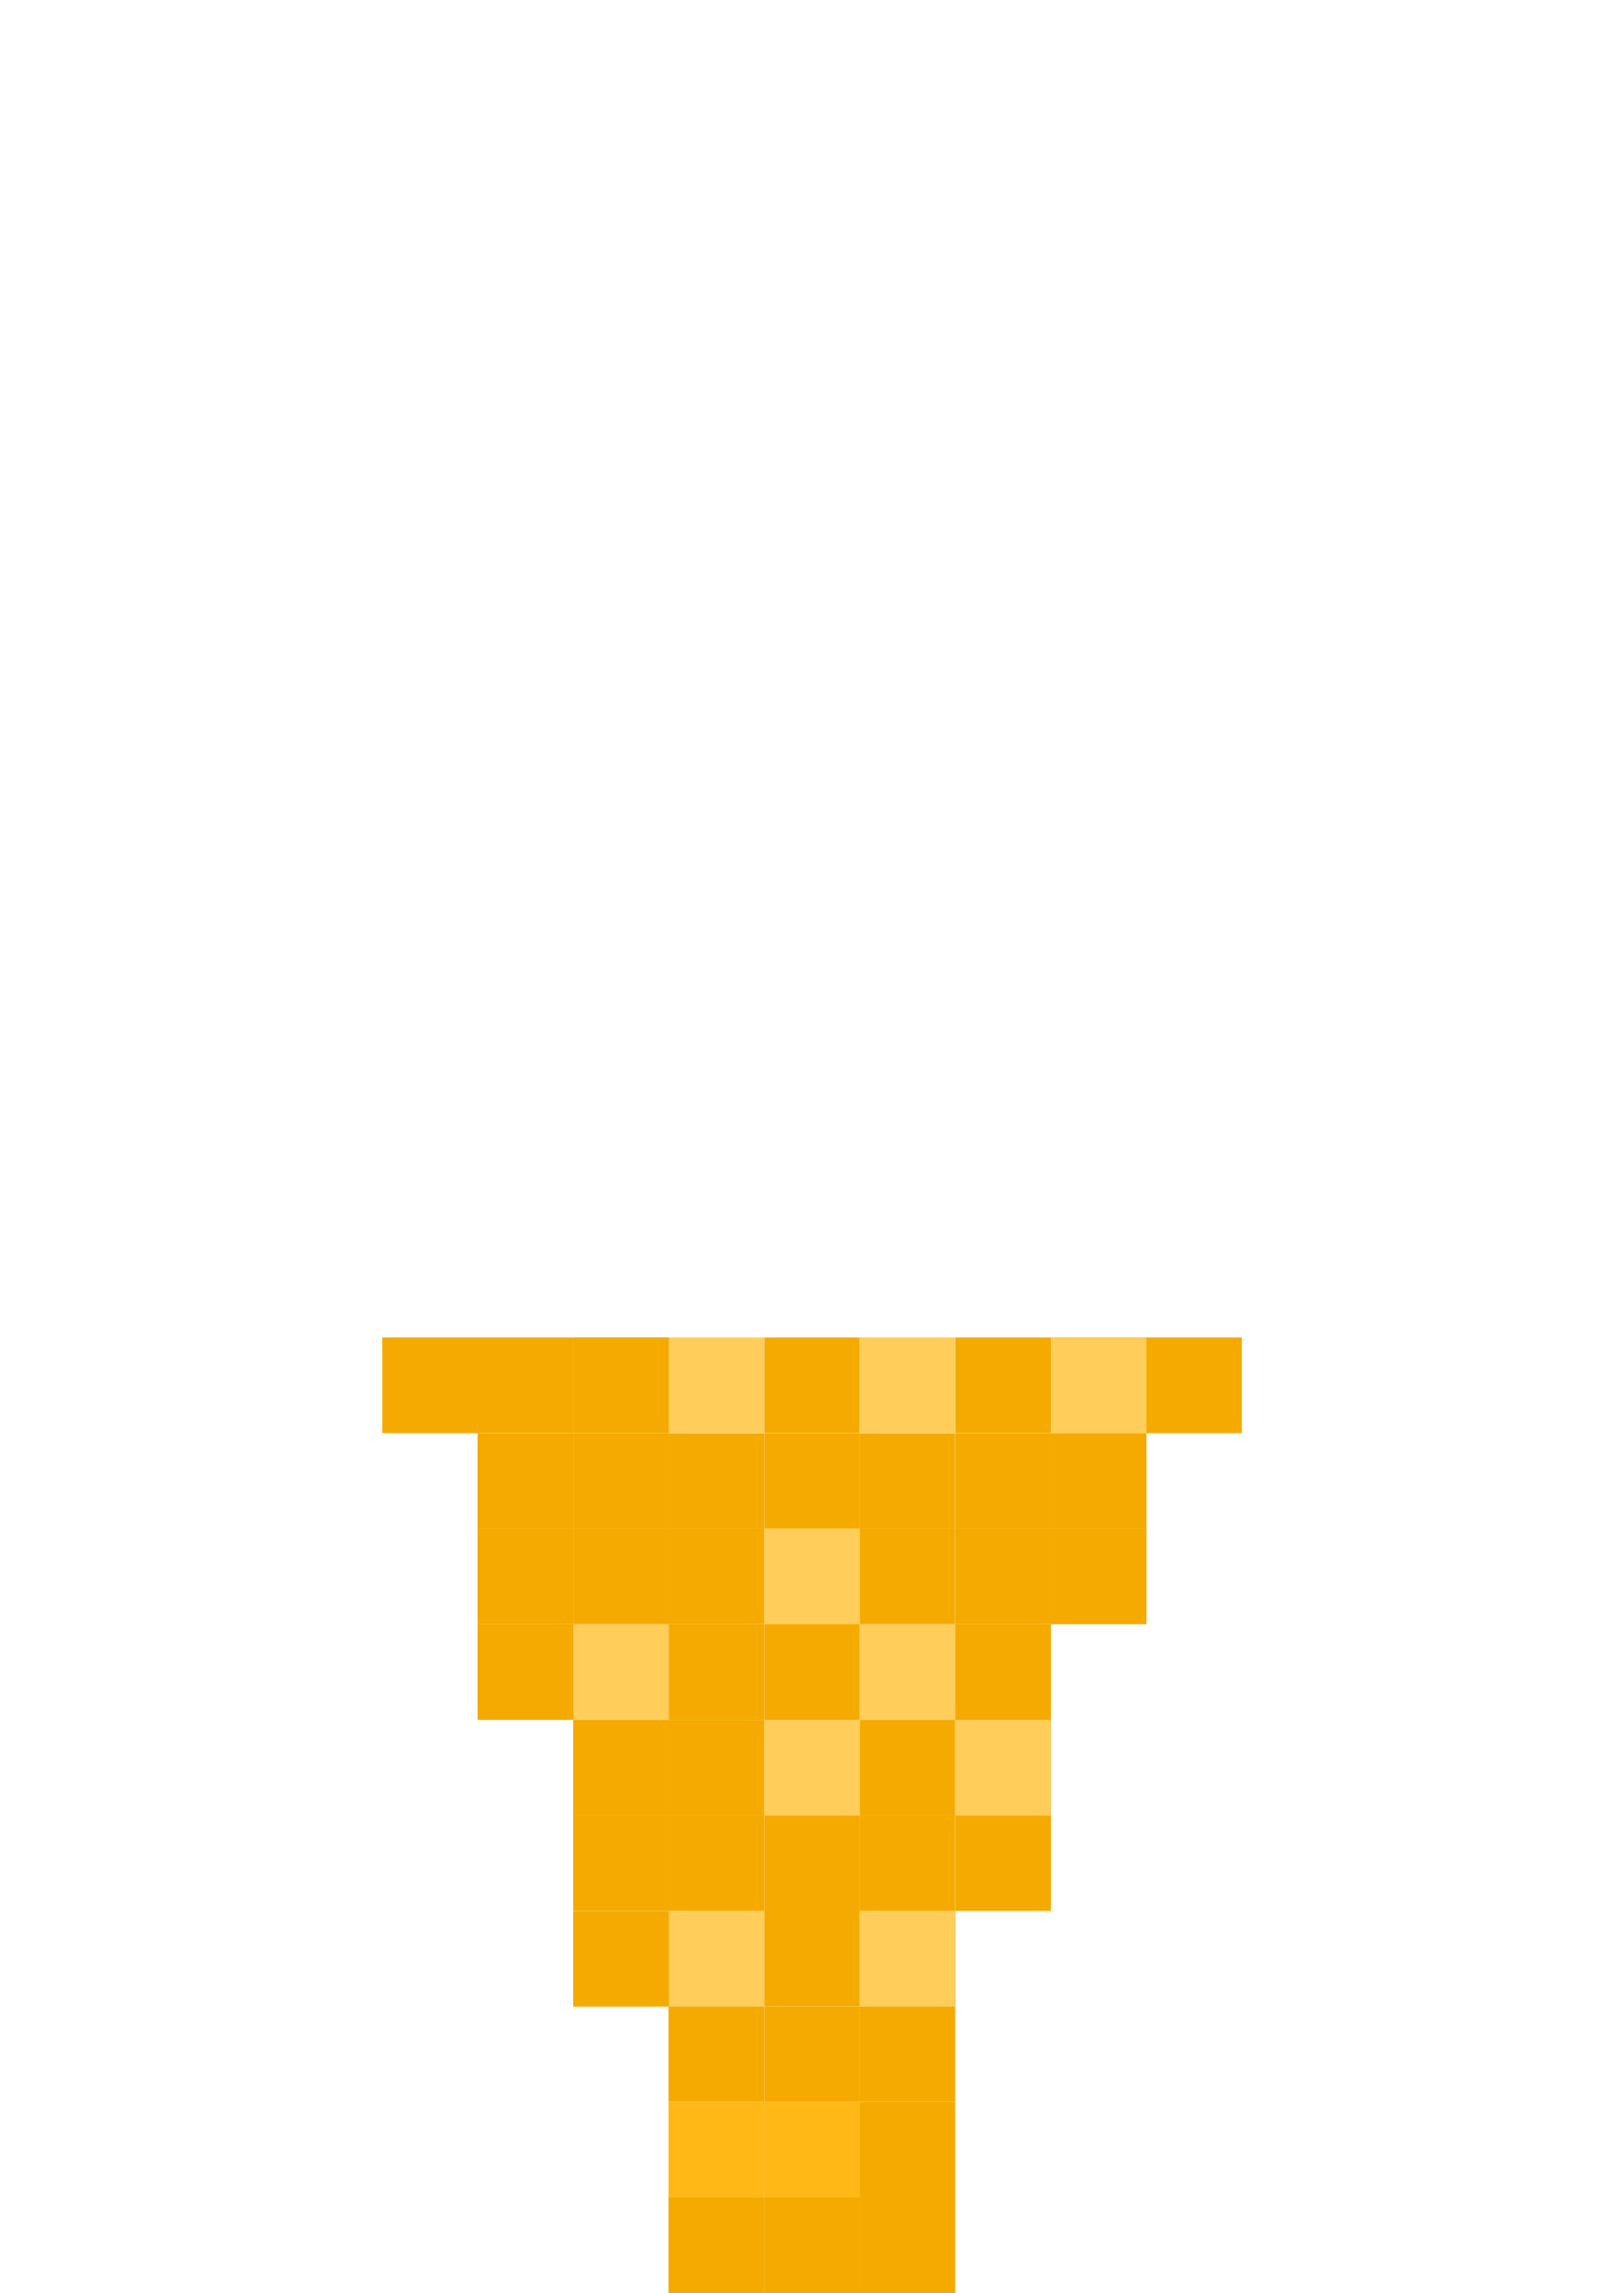
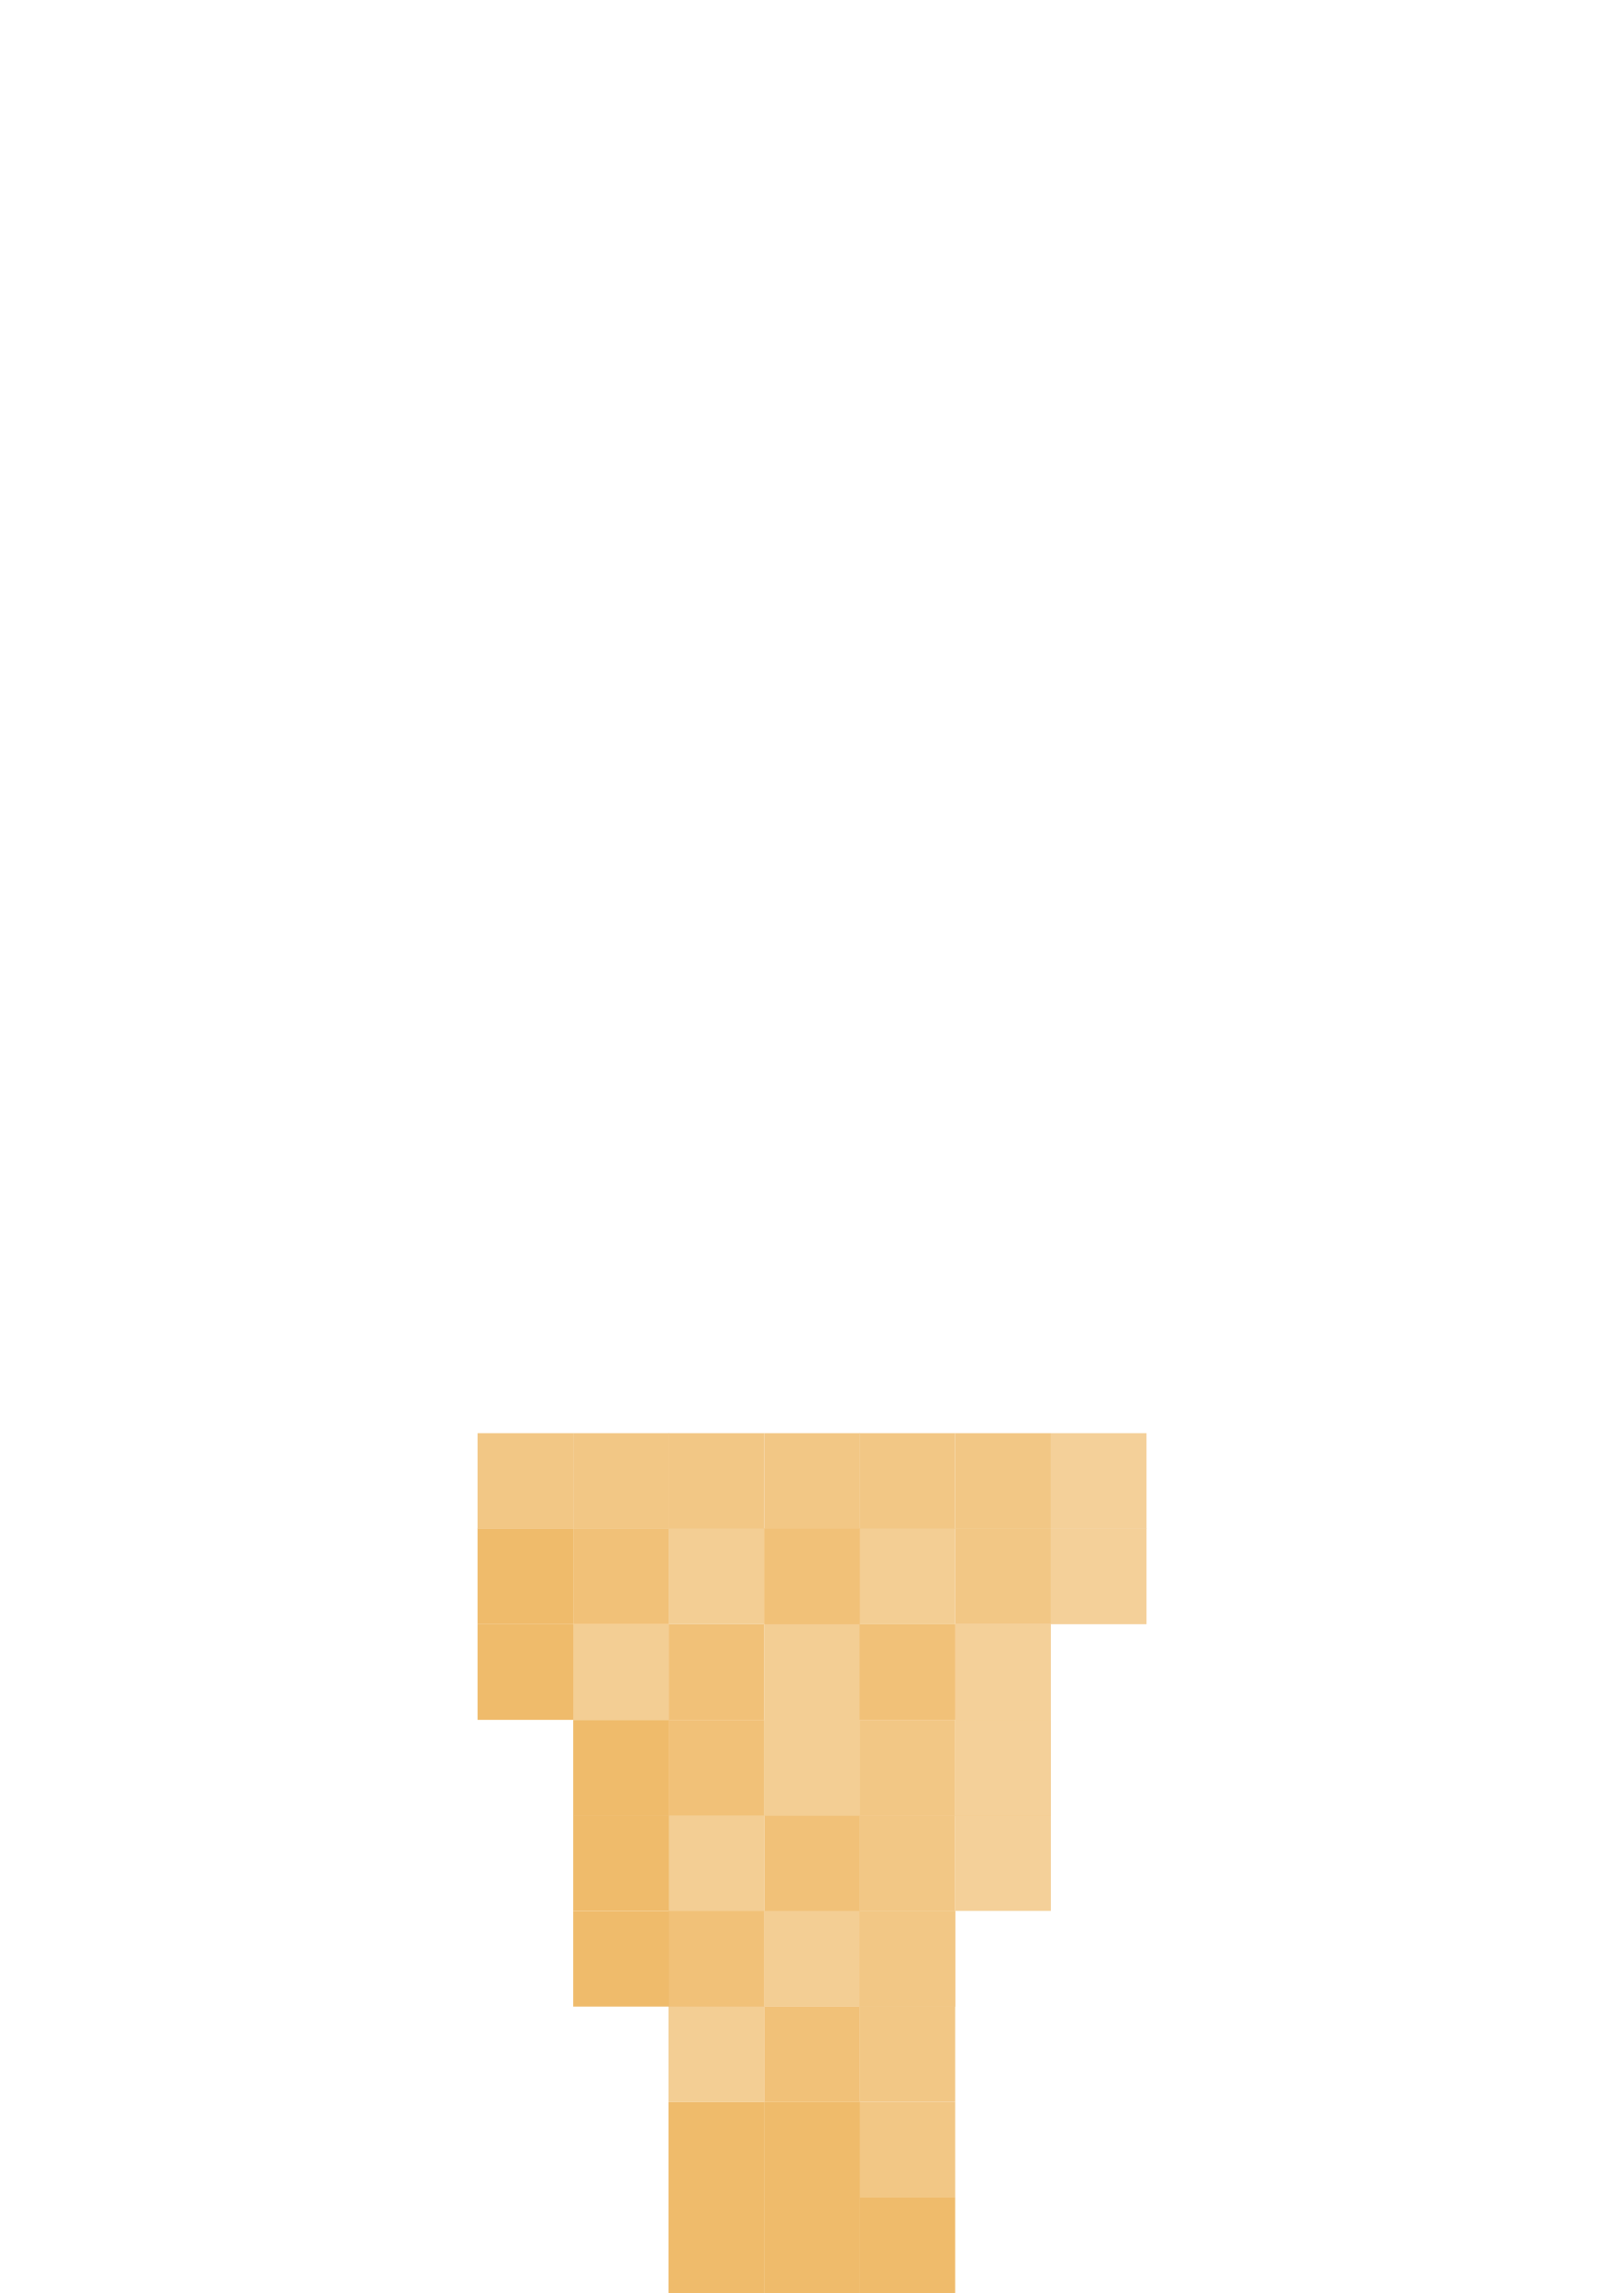
<svg xmlns="http://www.w3.org/2000/svg" version="1.1" viewBox="0 0 4.498 6.35" height="24" width="17">
  <g transform="translate(-74.85819,-109.2781)">
-     <rect y="115.364" x="76.975" height="0.265" width="0.265" style="display:inline;fill:#ffc33a;fill-opacity:1;stroke-width:0.265" />
-     <rect y="114.57" x="76.71" height="0.265" width="0.265" style="display:inline;fill:#f4aa00;fill-opacity:1;stroke-width:0.265" />
-     <rect transform="scale(1,-1)" y="-114.834" x="76.975" height="0.265" width="0.265" style="display:inline;fill:#f4aa00;fill-opacity:1;stroke-width:0.265" />
-     <rect y="114.57" x="77.239" height="0.265" width="0.265" style="display:inline;fill:#f4aa00;fill-opacity:1;stroke-width:0.265" />
-     <rect y="115.364" x="77.239" height="0.265" width="0.265" style="display:inline;fill:#f4aa00;fill-opacity:1;stroke-width:0.265" />
-     <rect y="115.364" x="76.71" height="0.265" width="0.265" style="display:inline;fill:#f4aa00;fill-opacity:1;stroke-width:0.265" />
-     <rect y="115.099" x="77.239" height="0.265" width="0.265" style="display:inline;fill:#f4aa00;fill-opacity:1;stroke-width:0.265" />
-     <rect y="115.099" x="76.975" height="0.265" width="0.265" style="display:inline;fill:#f4aa00;fill-opacity:1;stroke-width:0.265" />
-     <rect y="114.834" x="76.71" height="0.265" width="0.265" style="display:inline;fill:#f4aa00;fill-opacity:1;stroke-width:0.265" />
-     <rect y="114.834" x="76.975" height="0.265" width="0.265" style="display:inline;fill:#f4aa00;fill-opacity:1;stroke-width:0.265" />
-     <rect y="114.834" x="77.239" height="0.265" width="0.265" style="display:inline;fill:#f4aa00;fill-opacity:1;stroke-width:0.265" />
-     <rect y="115.364" x="76.975" height="0.265" width="0.265" style="display:inline;fill:#f4aa00;fill-opacity:1;stroke-width:0.265" />
-     <rect y="114.305" x="77.504" height="0.265" width="0.265" style="display:inline;fill:#f4aa00;fill-opacity:1;stroke-width:0.265" />
-     <rect y="114.305" x="77.239" height="0.265" width="0.265" style="display:inline;fill:#f4aa00;fill-opacity:1;stroke-width:0.265" />
-     <rect y="114.305" x="76.975" height="0.265" width="0.265" style="display:inline;fill:#f4aa00;fill-opacity:1;stroke-width:0.265" />
-     <rect y="114.305" x="76.71" height="0.265" width="0.265" style="display:inline;fill:#f4aa00;fill-opacity:1;stroke-width:0.265" />
-     <rect y="114.305" x="76.446" height="0.265" width="0.265" style="display:inline;fill:#f4aa00;fill-opacity:1;stroke-width:0.265" />
-     <rect y="114.041" x="76.446" height="0.265" width="0.265" style="display:inline;fill:#f4aa00;fill-opacity:1;stroke-width:0.265" />
-     <rect y="114.041" x="76.71" height="0.265" width="0.265" style="display:inline;fill:#f4aa00;fill-opacity:1;stroke-width:0.265" />
-     <rect y="114.041" x="77.239" height="0.265" width="0.265" style="display:inline;fill:#f4aa00;fill-opacity:1;stroke-width:0.265" />
-     <rect y="114.041" x="76.975" height="0.265" width="0.265" style="display:inline;fill:#f4aa00;fill-opacity:1;stroke-width:0.265" />
-     <rect y="114.041" x="77.504" height="0.265" width="0.265" style="display:inline;fill:#f4aa00;fill-opacity:1;stroke-width:0.265" />
-     <rect y="113.776" x="77.504" height="0.265" width="0.265" style="display:inline;fill:#f4aa00;fill-opacity:1;stroke-width:0.265" />
-     <rect y="113.776" x="77.239" height="0.265" width="0.265" style="display:inline;fill:#f4aa00;fill-opacity:1;stroke-width:0.265" />
-     <rect y="113.776" x="76.975" height="0.265" width="0.265" style="display:inline;fill:#f4aa00;fill-opacity:1;stroke-width:0.265" />
-     <rect y="113.776" x="76.446" height="0.265" width="0.265" style="display:inline;fill:#f4aa00;fill-opacity:1;stroke-width:0.265" />
-     <rect y="113.776" x="76.71" height="0.265" width="0.265" style="display:inline;fill:#f4aa00;fill-opacity:1;stroke-width:0.265" />
-     <rect y="113.511" x="76.181" height="0.265" width="0.265" style="display:inline;fill:#f4aa00;fill-opacity:1;stroke-width:0.265" />
-     <rect y="113.511" x="76.446" height="0.265" width="0.265" style="display:inline;fill:#f4aa00;fill-opacity:1;stroke-width:0.265" />
-     <rect y="113.511" x="76.71" height="0.265" width="0.265" style="display:inline;fill:#f4aa00;fill-opacity:1;stroke-width:0.265" />
-     <rect y="113.511" x="76.975" height="0.265" width="0.265" style="display:inline;fill:#f4aa00;fill-opacity:1;stroke-width:0.265" />
-     <rect y="113.511" x="77.239" height="0.265" width="0.265" style="display:inline;fill:#f4aa00;fill-opacity:1;stroke-width:0.265" />
-     <rect y="113.511" x="77.769" height="0.265" width="0.265" style="display:inline;fill:#f4aa00;fill-opacity:1;stroke-width:0.265" />
-     <rect y="113.511" x="77.504" height="0.265" width="0.265" style="display:inline;fill:#f4aa00;fill-opacity:1;stroke-width:0.265" />
-     <rect y="113.247" x="77.769" height="0.265" width="0.265" style="display:inline;fill:#f4aa00;fill-opacity:1;stroke-width:0.265" />
-     <rect y="113.247" x="77.504" height="0.265" width="0.265" style="display:inline;fill:#f4aa00;fill-opacity:1;stroke-width:0.265" />
-     <rect y="113.247" x="77.239" height="0.265" width="0.265" style="display:inline;fill:#f4aa00;fill-opacity:1;stroke-width:0.265" />
-     <rect y="113.247" x="76.975" height="0.265" width="0.265" style="display:inline;fill:#f4aa00;fill-opacity:1;stroke-width:0.265" />
-     <rect y="113.247" x="76.446" height="0.265" width="0.265" style="display:inline;fill:#f4aa00;fill-opacity:1;stroke-width:0.265" />
-     <rect y="113.247" x="76.71" height="0.265" width="0.265" style="display:inline;fill:#f4aa00;fill-opacity:1;stroke-width:0.265" />
-     <rect y="113.247" x="76.181" height="0.265" width="0.265" style="display:inline;fill:#f4aa00;fill-opacity:1;stroke-width:0.265" />
-     <rect y="112.982" x="77.769" height="0.265" width="0.265" style="display:inline;fill:#f4aa00;fill-opacity:1;stroke-width:0.265" />
-     <rect y="112.982" x="77.504" height="0.265" width="0.265" style="display:inline;fill:#f4aa00;fill-opacity:1;stroke-width:0.265" />
-     <rect y="112.982" x="78.033" height="0.265" width="0.265" style="display:inline;fill:#f4aa00;fill-opacity:1;stroke-width:0.265" />
-     <rect y="112.982" x="76.975" height="0.265" width="0.265" style="display:inline;fill:#f4aa00;fill-opacity:1;stroke-width:0.265" />
-     <rect y="112.982" x="75.917" height="0.265" width="0.265" style="display:inline;fill:#f4aa00;fill-opacity:1;stroke-width:0.265" />
-     <rect y="112.982" x="76.181" height="0.265" width="0.265" style="display:inline;fill:#f4aa00;fill-opacity:1;stroke-width:0.265" />
-     <rect y="112.982" x="76.446" height="0.265" width="0.265" style="display:inline;fill:#ffcd5a;fill-opacity:1;stroke-width:0.265" />
-     <rect y="112.982" x="76.71" height="0.265" width="0.265" style="display:inline;fill:#ffcd5a;fill-opacity:1;stroke-width:0.265" />
-     <rect y="112.982" x="77.239" height="0.265" width="0.265" style="display:inline;fill:#ffcd5a;fill-opacity:1;stroke-width:0.265" />
-     <rect y="112.982" x="76.446" height="0.265" width="0.265" style="display:inline;fill:#f4aa00;fill-opacity:1;stroke-width:0.265" />
-     <rect y="113.511" x="76.975" height="0.265" width="0.265" style="display:inline;fill:#ffcd5a;fill-opacity:1;stroke-width:0.265" />
-     <rect y="113.776" x="77.239" height="0.265" width="0.265" style="display:inline;fill:#ffcd5a;fill-opacity:1;stroke-width:0.265" />
-     <rect y="114.041" x="77.504" height="0.265" width="0.265" style="display:inline;fill:#ffcd5a;fill-opacity:1;stroke-width:0.265" />
-     <rect y="114.041" x="76.975" height="0.265" width="0.265" style="display:inline;fill:#ffcd5a;fill-opacity:1;stroke-width:0.265" />
-     <rect y="113.776" x="76.446" height="0.265" width="0.265" style="display:inline;fill:#ffcd5a;fill-opacity:1;stroke-width:0.265" />
-     <rect y="114.57" x="76.71" height="0.265" width="0.265" style="display:inline;fill:#ffcd5a;fill-opacity:1;stroke-width:0.265" />
-     <rect y="114.57" x="77.239" height="0.265" width="0.265" style="display:inline;fill:#ffcd5a;fill-opacity:1;stroke-width:0.265" />
-     <rect y="115.099" x="76.975" height="0.265" width="0.265" style="display:inline;fill:#ffb816;fill-opacity:1;stroke-width:0.265" />
-     <rect y="112.982" x="77.769" height="0.265" width="0.265" style="display:inline;fill:#ffcd5a;fill-opacity:1;stroke-width:0.265" />
-     <rect y="115.099" x="76.71" height="0.265" width="0.265" style="display:inline;fill:#ffb816;fill-opacity:1;stroke-width:0.265" />
-     <rect y="114.57" x="76.446" height="0.265" width="0.265" style="display:inline;fill:#f4aa00;fill-opacity:1;stroke-width:0.265" />
-     <rect y="113.776" x="76.181" height="0.265" width="0.265" style="display:inline;fill:#f4aa00;fill-opacity:1;stroke-width:0.265" />
+     <rect y="115.364" x="76.975" height="0.265" width="0.265" style="display:inline;fill:#f2c785;fill-opacity:1;stroke-width:0.265" />
+     <rect y="114.57" x="76.71" height="0.265" width="0.265" style="display:inline;fill:#efbb6b;fill-opacity:1;stroke-width:0.265" />
+     <rect transform="scale(1,-1)" y="-114.834" x="76.975" height="0.265" width="0.265" style="display:inline;fill:#f3ce94;fill-opacity:1;stroke-width:0.265" />
+     <rect y="114.57" x="77.239" height="0.265" width="0.265" style="display:inline;fill:#f2c785;fill-opacity:1;stroke-width:0.265" />
+     <rect y="115.364" x="77.239" height="0.265" width="0.265" style="display:inline;fill:#efbb6b;fill-opacity:1;stroke-width:0.265" />
+     <rect y="115.364" x="76.71" height="0.265" width="0.265" style="display:inline;fill:#efbb6b;fill-opacity:1;stroke-width:0.265" />
+     <rect y="115.099" x="77.239" height="0.265" width="0.265" style="display:inline;fill:#f2c785;fill-opacity:1;stroke-width:0.265" />
+     <rect y="115.099" x="76.975" height="0.265" width="0.265" style="display:inline;fill:#f2c785;fill-opacity:1;stroke-width:0.265" />
+     <rect y="114.834" x="76.71" height="0.265" width="0.265" style="display:inline;fill:#f3ce94;fill-opacity:1;stroke-width:0.265" />
+     <rect y="114.834" x="76.975" height="0.265" width="0.265" style="display:inline;fill:#f1c178;fill-opacity:1;stroke-width:0.265" />
+     <rect y="114.834" x="77.239" height="0.265" width="0.265" style="display:inline;fill:#f2c785;fill-opacity:1;stroke-width:0.265" />
+     <rect y="115.364" x="76.975" height="0.265" width="0.265" style="display:inline;fill:#efbb6b;fill-opacity:1;stroke-width:0.265" />
+     <rect y="114.305" x="77.504" height="0.265" width="0.265" style="display:inline;fill:#f4d099;fill-opacity:1;stroke-width:0.265" />
+     <rect y="114.305" x="77.239" height="0.265" width="0.265" style="display:inline;fill:#f2c785;fill-opacity:1;stroke-width:0.265" />
+     <rect y="114.305" x="76.975" height="0.265" width="0.265" style="display:inline;fill:#f1c178;fill-opacity:1;stroke-width:0.265" />
+     <rect y="114.305" x="76.71" height="0.265" width="0.265" style="display:inline;fill:#f3ce94;fill-opacity:1;stroke-width:0.265" />
+     <rect y="114.305" x="76.446" height="0.265" width="0.265" style="display:inline;fill:#efbb6b;fill-opacity:1;stroke-width:0.265" />
+     <rect y="114.041" x="76.446" height="0.265" width="0.265" style="display:inline;fill:#efbb6b;fill-opacity:1;stroke-width:0.265" />
+     <rect y="114.041" x="76.71" height="0.265" width="0.265" style="display:inline;fill:#f1c178;fill-opacity:1;stroke-width:0.265" />
+     <rect y="114.041" x="77.239" height="0.265" width="0.265" style="display:inline;fill:#f2c785;fill-opacity:1;stroke-width:0.265" />
+     <rect y="114.041" x="76.975" height="0.265" width="0.265" style="display:inline;fill:#f2c785;fill-opacity:1;stroke-width:0.265" />
+     <rect y="114.041" x="77.504" height="0.265" width="0.265" style="display:inline;fill:#f2c785;fill-opacity:1;stroke-width:0.265" />
+     <rect y="113.776" x="77.504" height="0.265" width="0.265" style="display:inline;fill:#f4d099;fill-opacity:1;stroke-width:0.265" />
+     <rect y="113.776" x="77.239" height="0.265" width="0.265" style="display:inline;fill:#f2c785;fill-opacity:1;stroke-width:0.265" />
+     <rect y="113.776" x="76.975" height="0.265" width="0.265" style="display:inline;fill:#f3ce94;fill-opacity:1;stroke-width:0.265" />
+     <rect y="113.776" x="76.446" height="0.265" width="0.265" style="display:inline;fill:#f2c785;fill-opacity:1;stroke-width:0.265" />
+     <rect y="113.776" x="76.71" height="0.265" width="0.265" style="display:inline;fill:#f1c178;fill-opacity:1;stroke-width:0.265" />
+     <rect y="113.511" x="76.181" height="0.265" width="0.265" style="display:inline;fill:#efbb6b;fill-opacity:1;stroke-width:0.265" />
+     <rect y="113.511" x="76.446" height="0.265" width="0.265" style="display:inline;fill:#f1c178;fill-opacity:1;stroke-width:0.265" />
+     <rect y="113.511" x="76.71" height="0.265" width="0.265" style="display:inline;fill:#f3ce94;fill-opacity:1;stroke-width:0.265" />
+     <rect y="113.511" x="76.975" height="0.265" width="0.265" style="display:inline;fill:#f2c785;fill-opacity:1;stroke-width:0.265" />
+     <rect y="113.511" x="77.239" height="0.265" width="0.265" style="display:inline;fill:#f3ce94;fill-opacity:1;stroke-width:0.265" />
+     <rect y="113.511" x="77.769" height="0.265" width="0.265" style="display:inline;fill:#f4d099;fill-opacity:1;stroke-width:0.265" />
+     <rect y="113.511" x="77.504" height="0.265" width="0.265" style="display:inline;fill:#f2c785;fill-opacity:1;stroke-width:0.265" />
+     <rect y="113.247" x="77.769" height="0.265" width="0.265" style="display:inline;fill:#f4d099;fill-opacity:1;stroke-width:0.265" />
+     <rect y="113.247" x="77.504" height="0.265" width="0.265" style="display:inline;fill:#f2c785;fill-opacity:1;stroke-width:0.265" />
+     <rect y="113.247" x="77.239" height="0.265" width="0.265" style="display:inline;fill:#f2c785;fill-opacity:1;stroke-width:0.265" />
+     <rect y="113.247" x="76.975" height="0.265" width="0.265" style="display:inline;fill:#f2c785;fill-opacity:1;stroke-width:0.265" />
+     <rect y="113.247" x="76.446" height="0.265" width="0.265" style="display:inline;fill:#f2c785;fill-opacity:1;stroke-width:0.265" />
+     <rect y="113.247" x="76.71" height="0.265" width="0.265" style="display:inline;fill:#f2c785;fill-opacity:1;stroke-width:0.265" />
+     <rect y="113.247" x="76.181" height="0.265" width="0.265" style="display:inline;fill:#f2c785;fill-opacity:1;stroke-width:0.265" />
+     <rect y="113.511" x="76.975" height="0.265" width="0.265" style="display:inline;fill:#f1c178;fill-opacity:1;stroke-width:0.265" />
+     <rect y="113.776" x="77.239" height="0.265" width="0.265" style="display:inline;fill:#f1c178;fill-opacity:1;stroke-width:0.265" />
+     <rect y="114.041" x="77.504" height="0.265" width="0.265" style="display:inline;fill:#f4d099;fill-opacity:1;stroke-width:0.265" />
+     <rect y="114.041" x="76.975" height="0.265" width="0.265" style="display:inline;fill:#f3ce94;fill-opacity:1;stroke-width:0.265" />
+     <rect y="113.776" x="76.446" height="0.265" width="0.265" style="display:inline;fill:#f3ce94;fill-opacity:1;stroke-width:0.265" />
+     <rect y="114.57" x="76.71" height="0.265" width="0.265" style="display:inline;fill:#f1c178;fill-opacity:1;stroke-width:0.265" />
+     <rect y="114.57" x="77.239" height="0.265" width="0.265" style="display:inline;fill:#f2c785;fill-opacity:1;stroke-width:0.265" />
+     <rect y="115.099" x="76.975" height="0.265" width="0.265" style="display:inline;fill:#efbb6b;fill-opacity:1;stroke-width:0.265" />
+     <rect y="115.099" x="76.71" height="0.265" width="0.265" style="display:inline;fill:#efbb6b;fill-opacity:1;stroke-width:0.265" />
+     <rect y="114.57" x="76.446" height="0.265" width="0.265" style="display:inline;fill:#efbb6b;fill-opacity:1;stroke-width:0.265" />
+     <rect y="113.776" x="76.181" height="0.265" width="0.265" style="display:inline;fill:#efbb6b;fill-opacity:1;stroke-width:0.265" />
  </g>
</svg>
